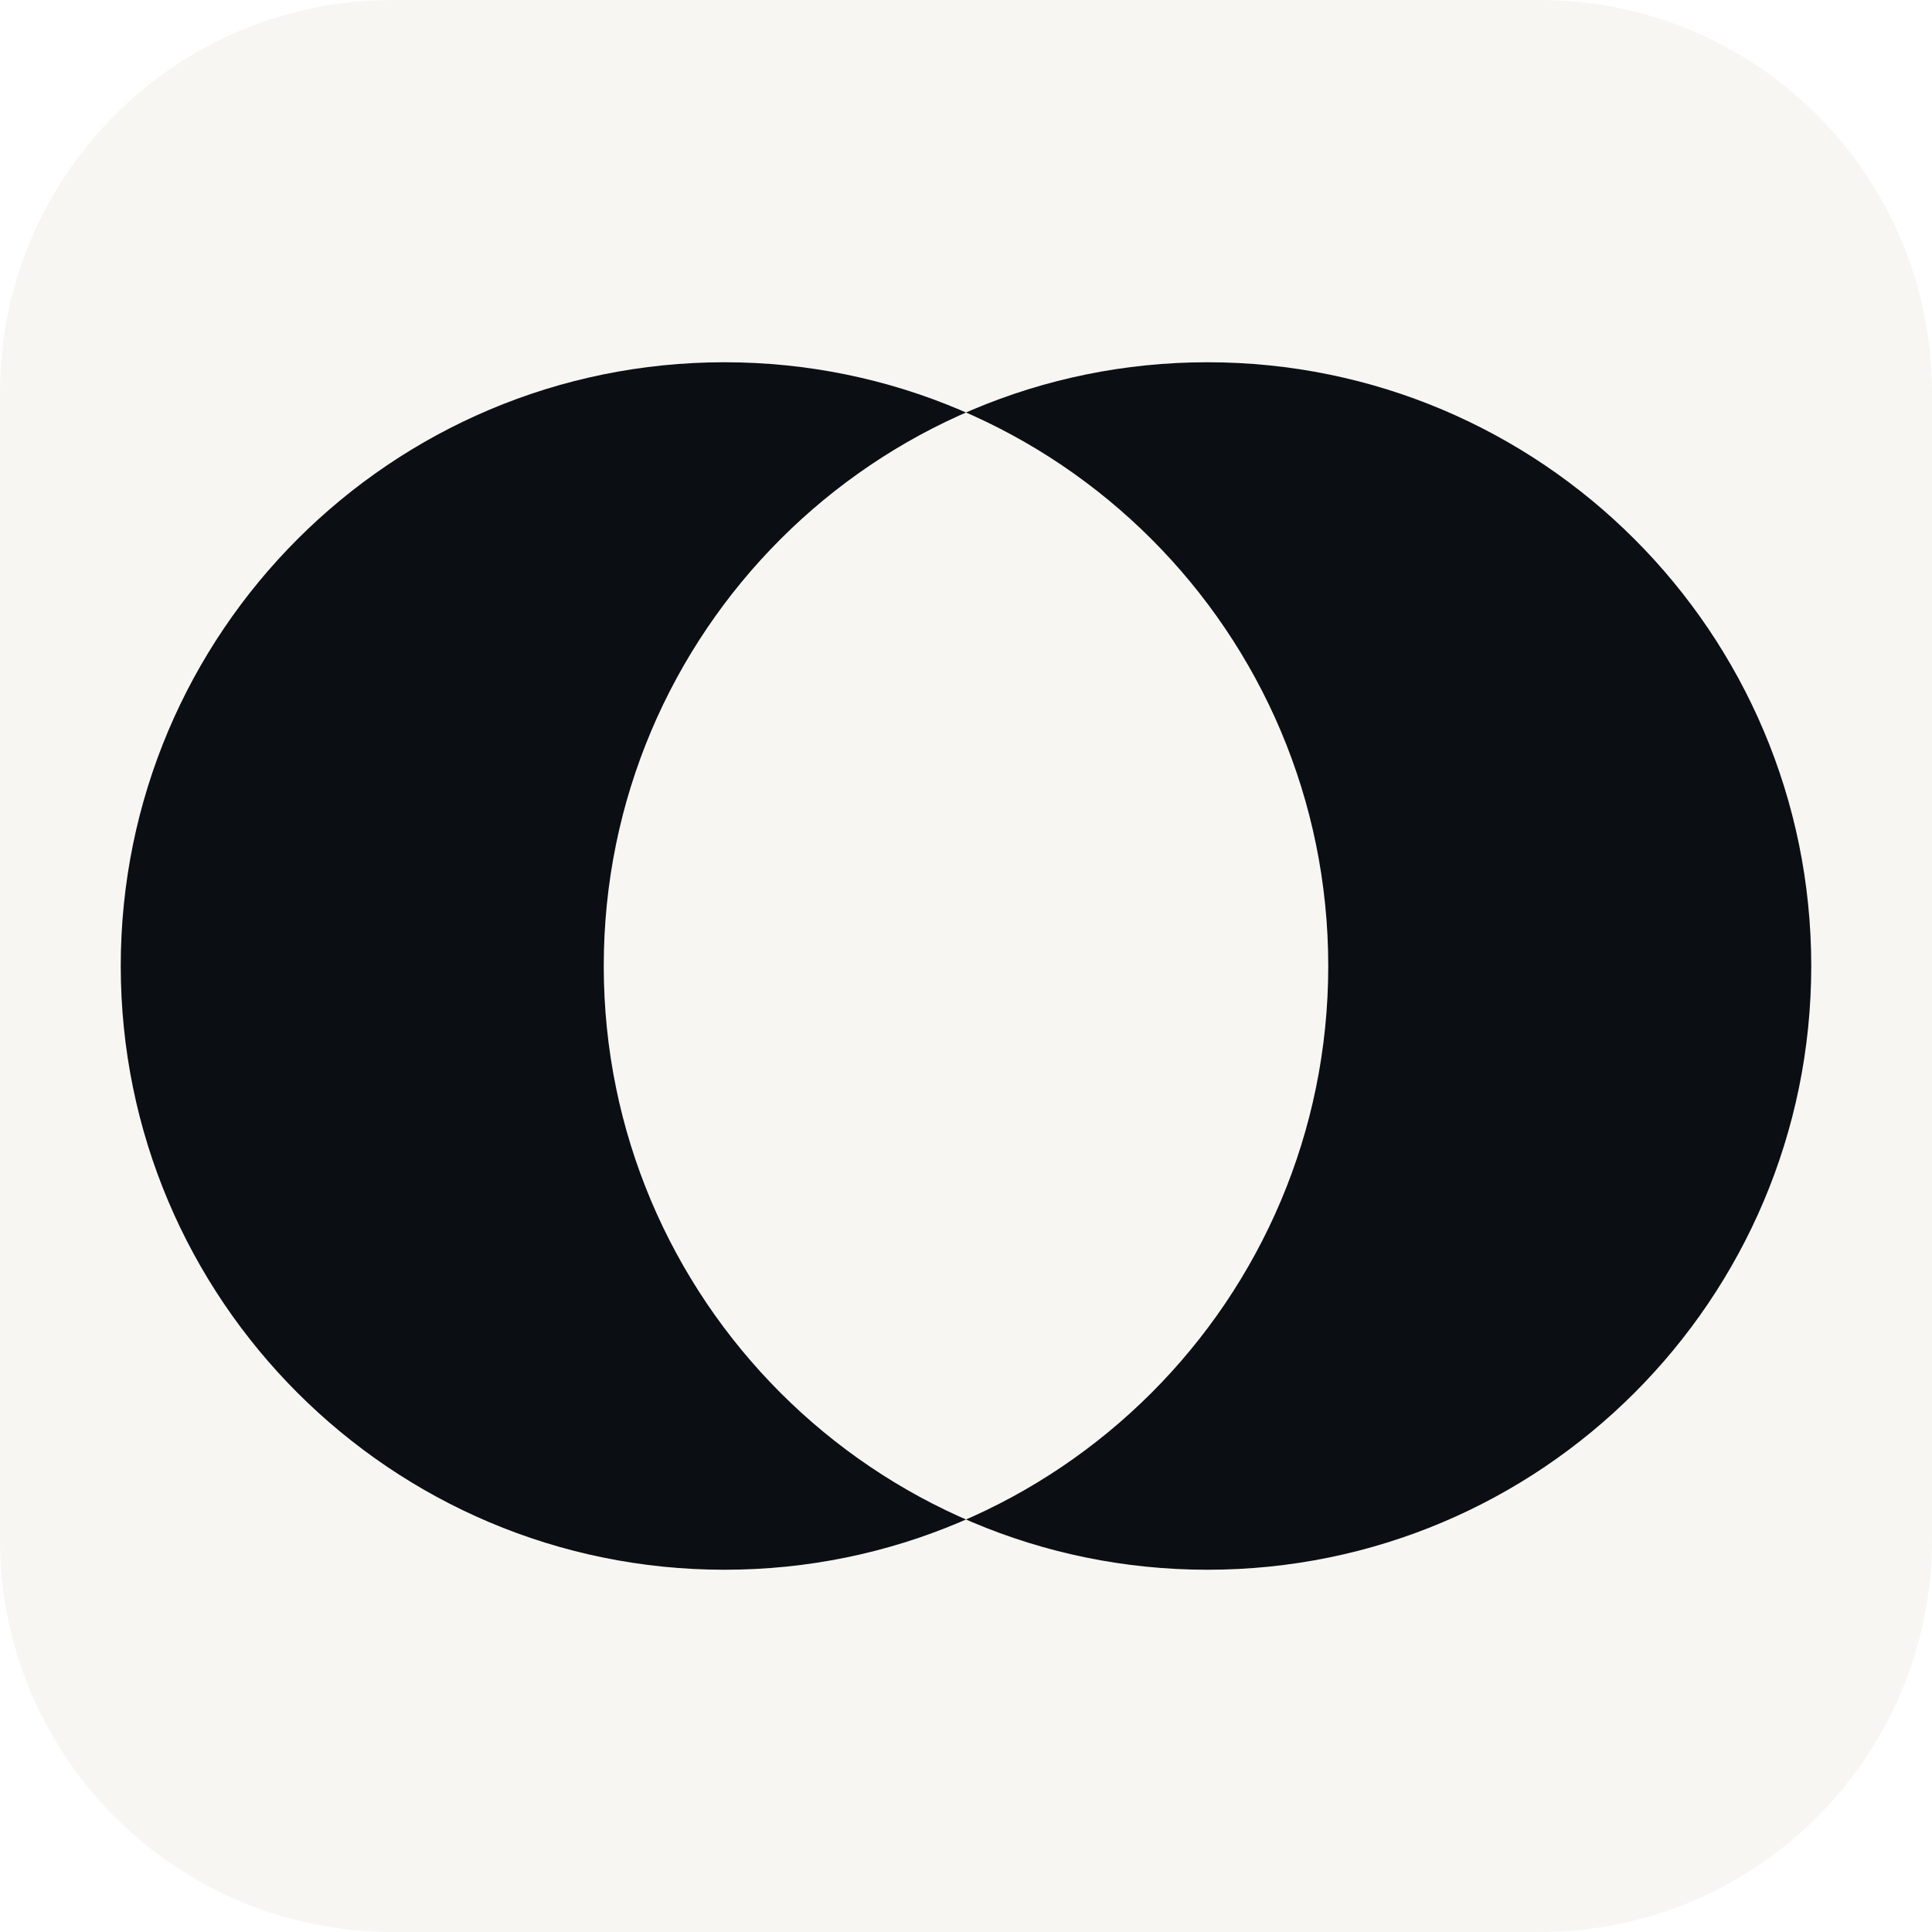
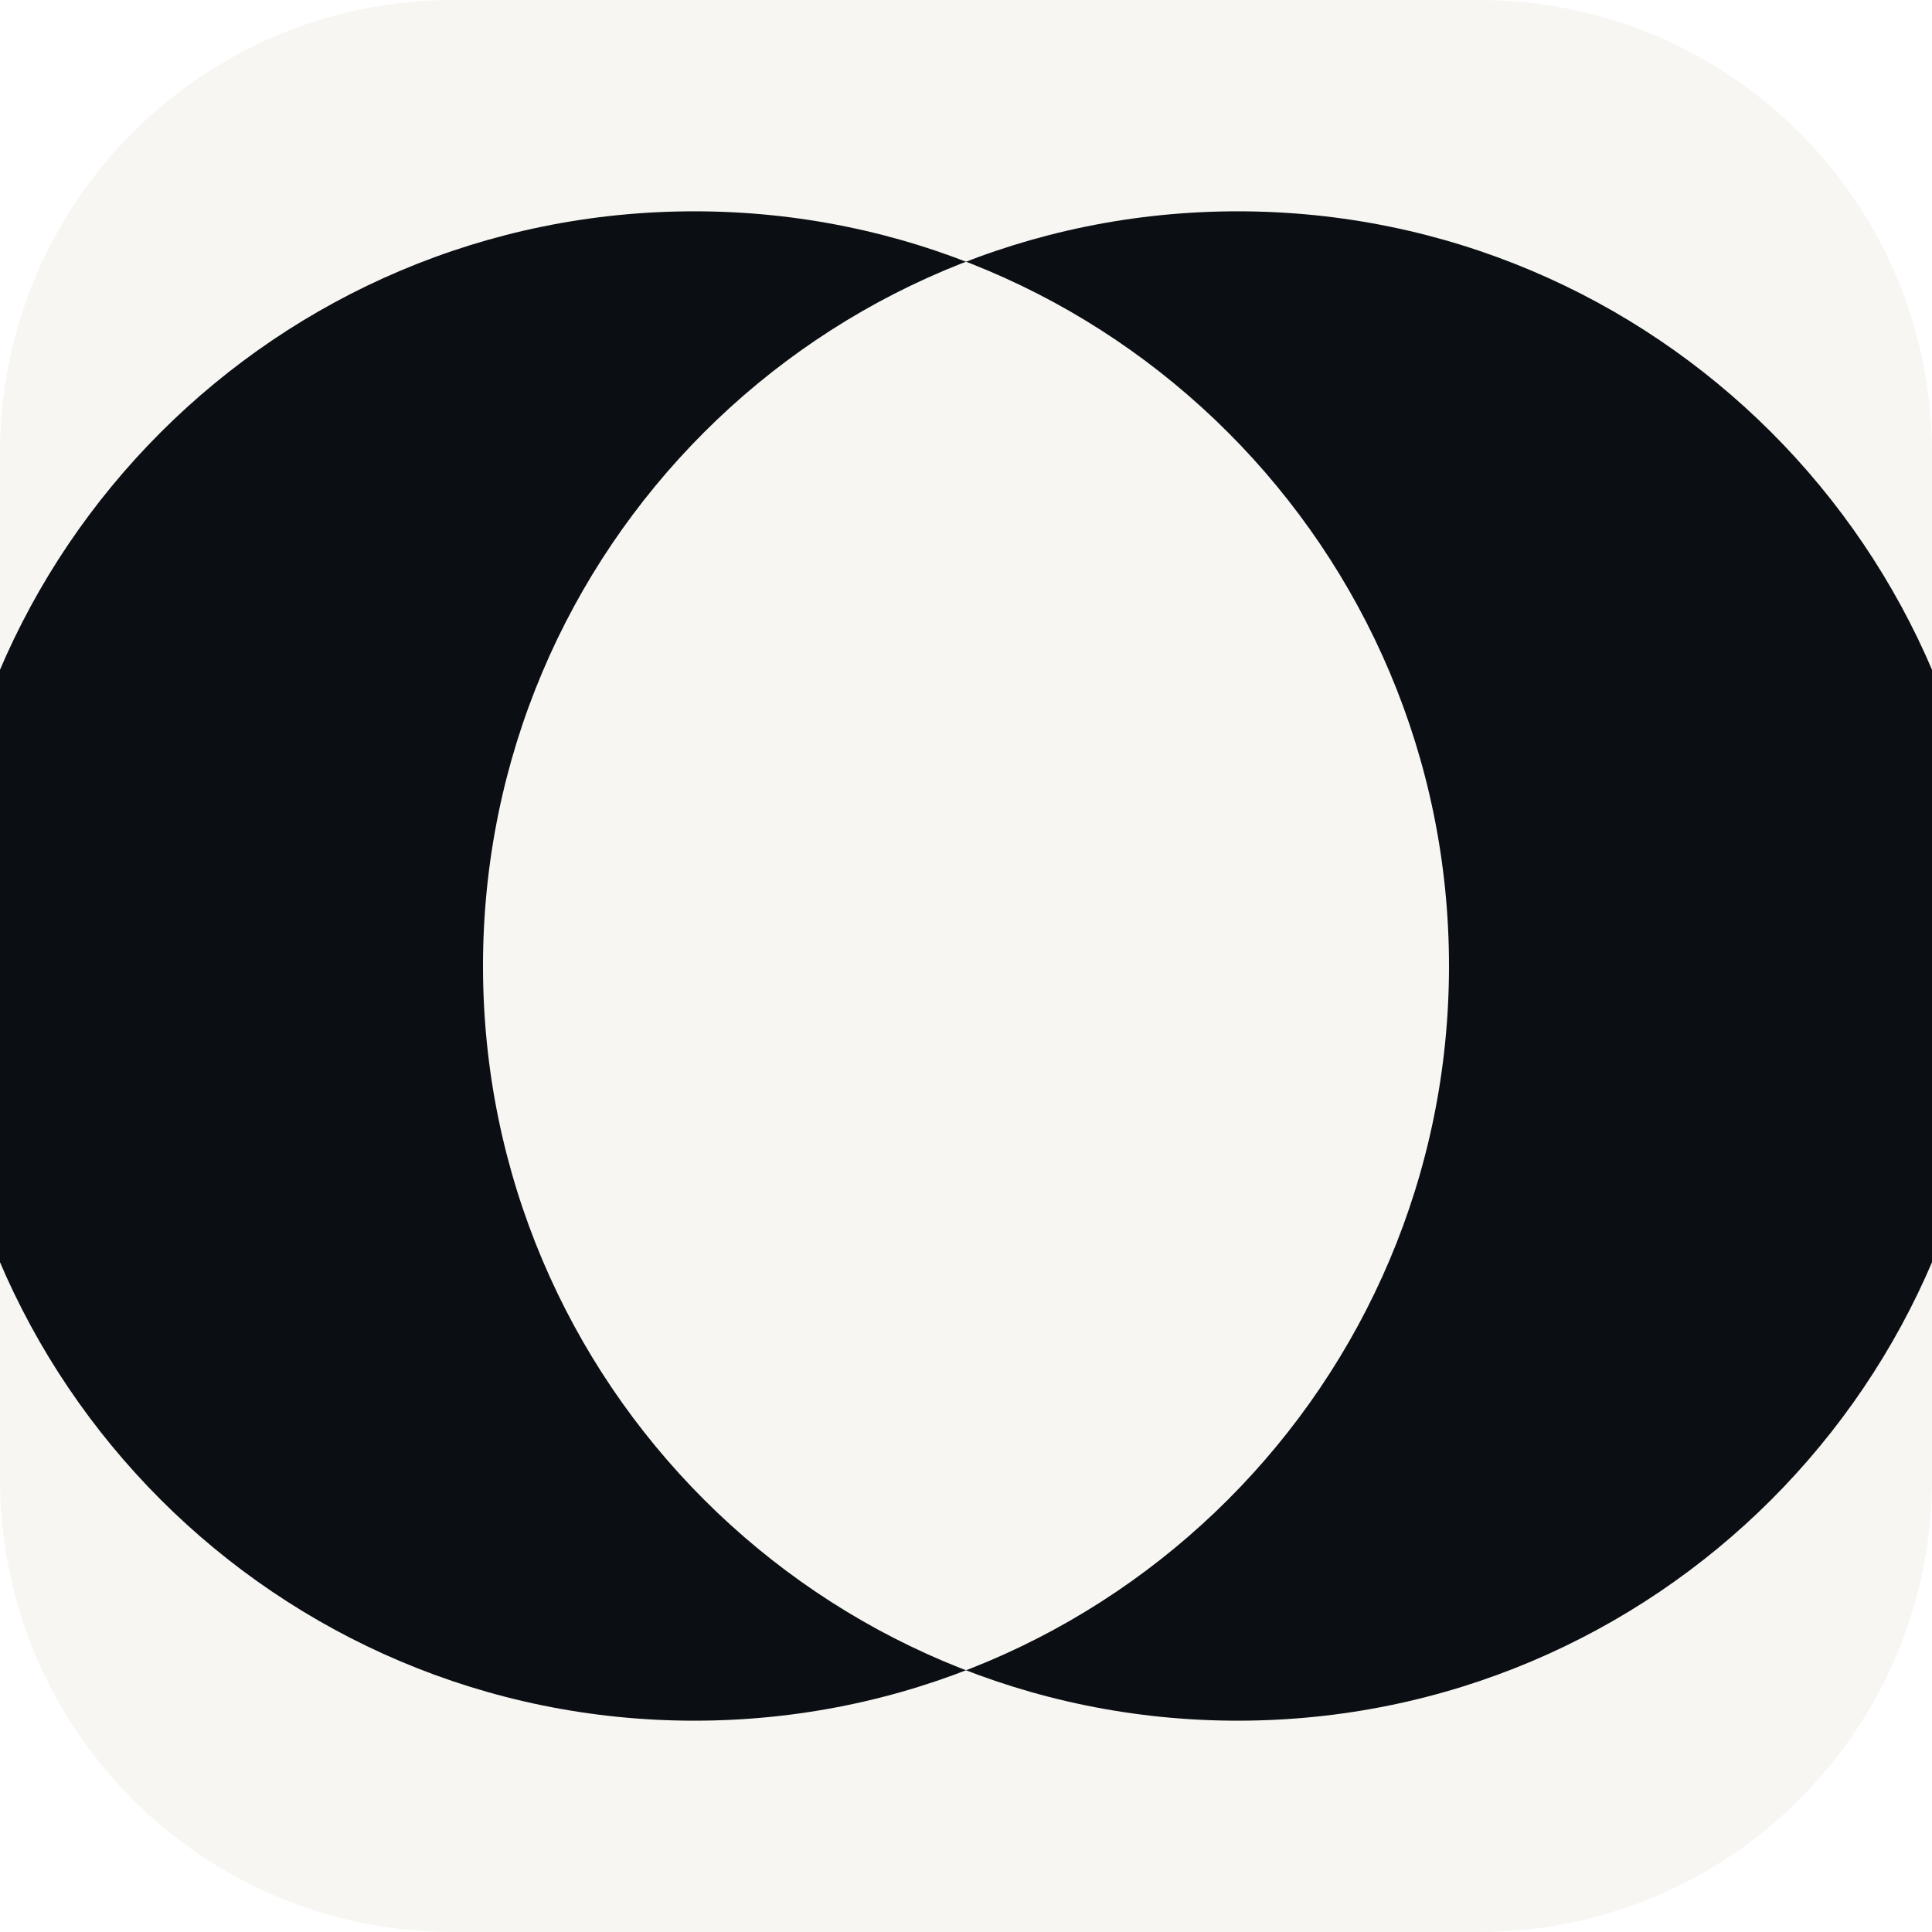
<svg xmlns="http://www.w3.org/2000/svg" viewBox="0 0 64 64">
-   <rect width="64" height="64" rx="13" fill="#f7f6f2" />
+   <rect width="64" height="64" rx="15" fill="#f7f6f2" />
  <defs>
-     <clipPath id="left">
-       <circle cx="24" cy="32" r="20" />
+     <clipPath id="inter">
+       <circle cx="23" cy="32" r="25" />
    </clipPath>
  </defs>
-   <circle cx="24" cy="32" r="20" fill="#0b0f14" />
-   <circle cx="40" cy="32" r="20" fill="#0b0f14" />
-   <circle cx="40" cy="32" r="20" fill="#f7f6f2" clip-path="url(#left)" />
+   <circle cx="23" cy="32" r="25" fill="#0b0f14" />
+   <circle cx="41" cy="32" r="25" fill="#0b0f14" />
+   <circle cx="41" cy="32" r="25" fill="#f7f6f2" clip-path="url(#inter)" />
</svg>
